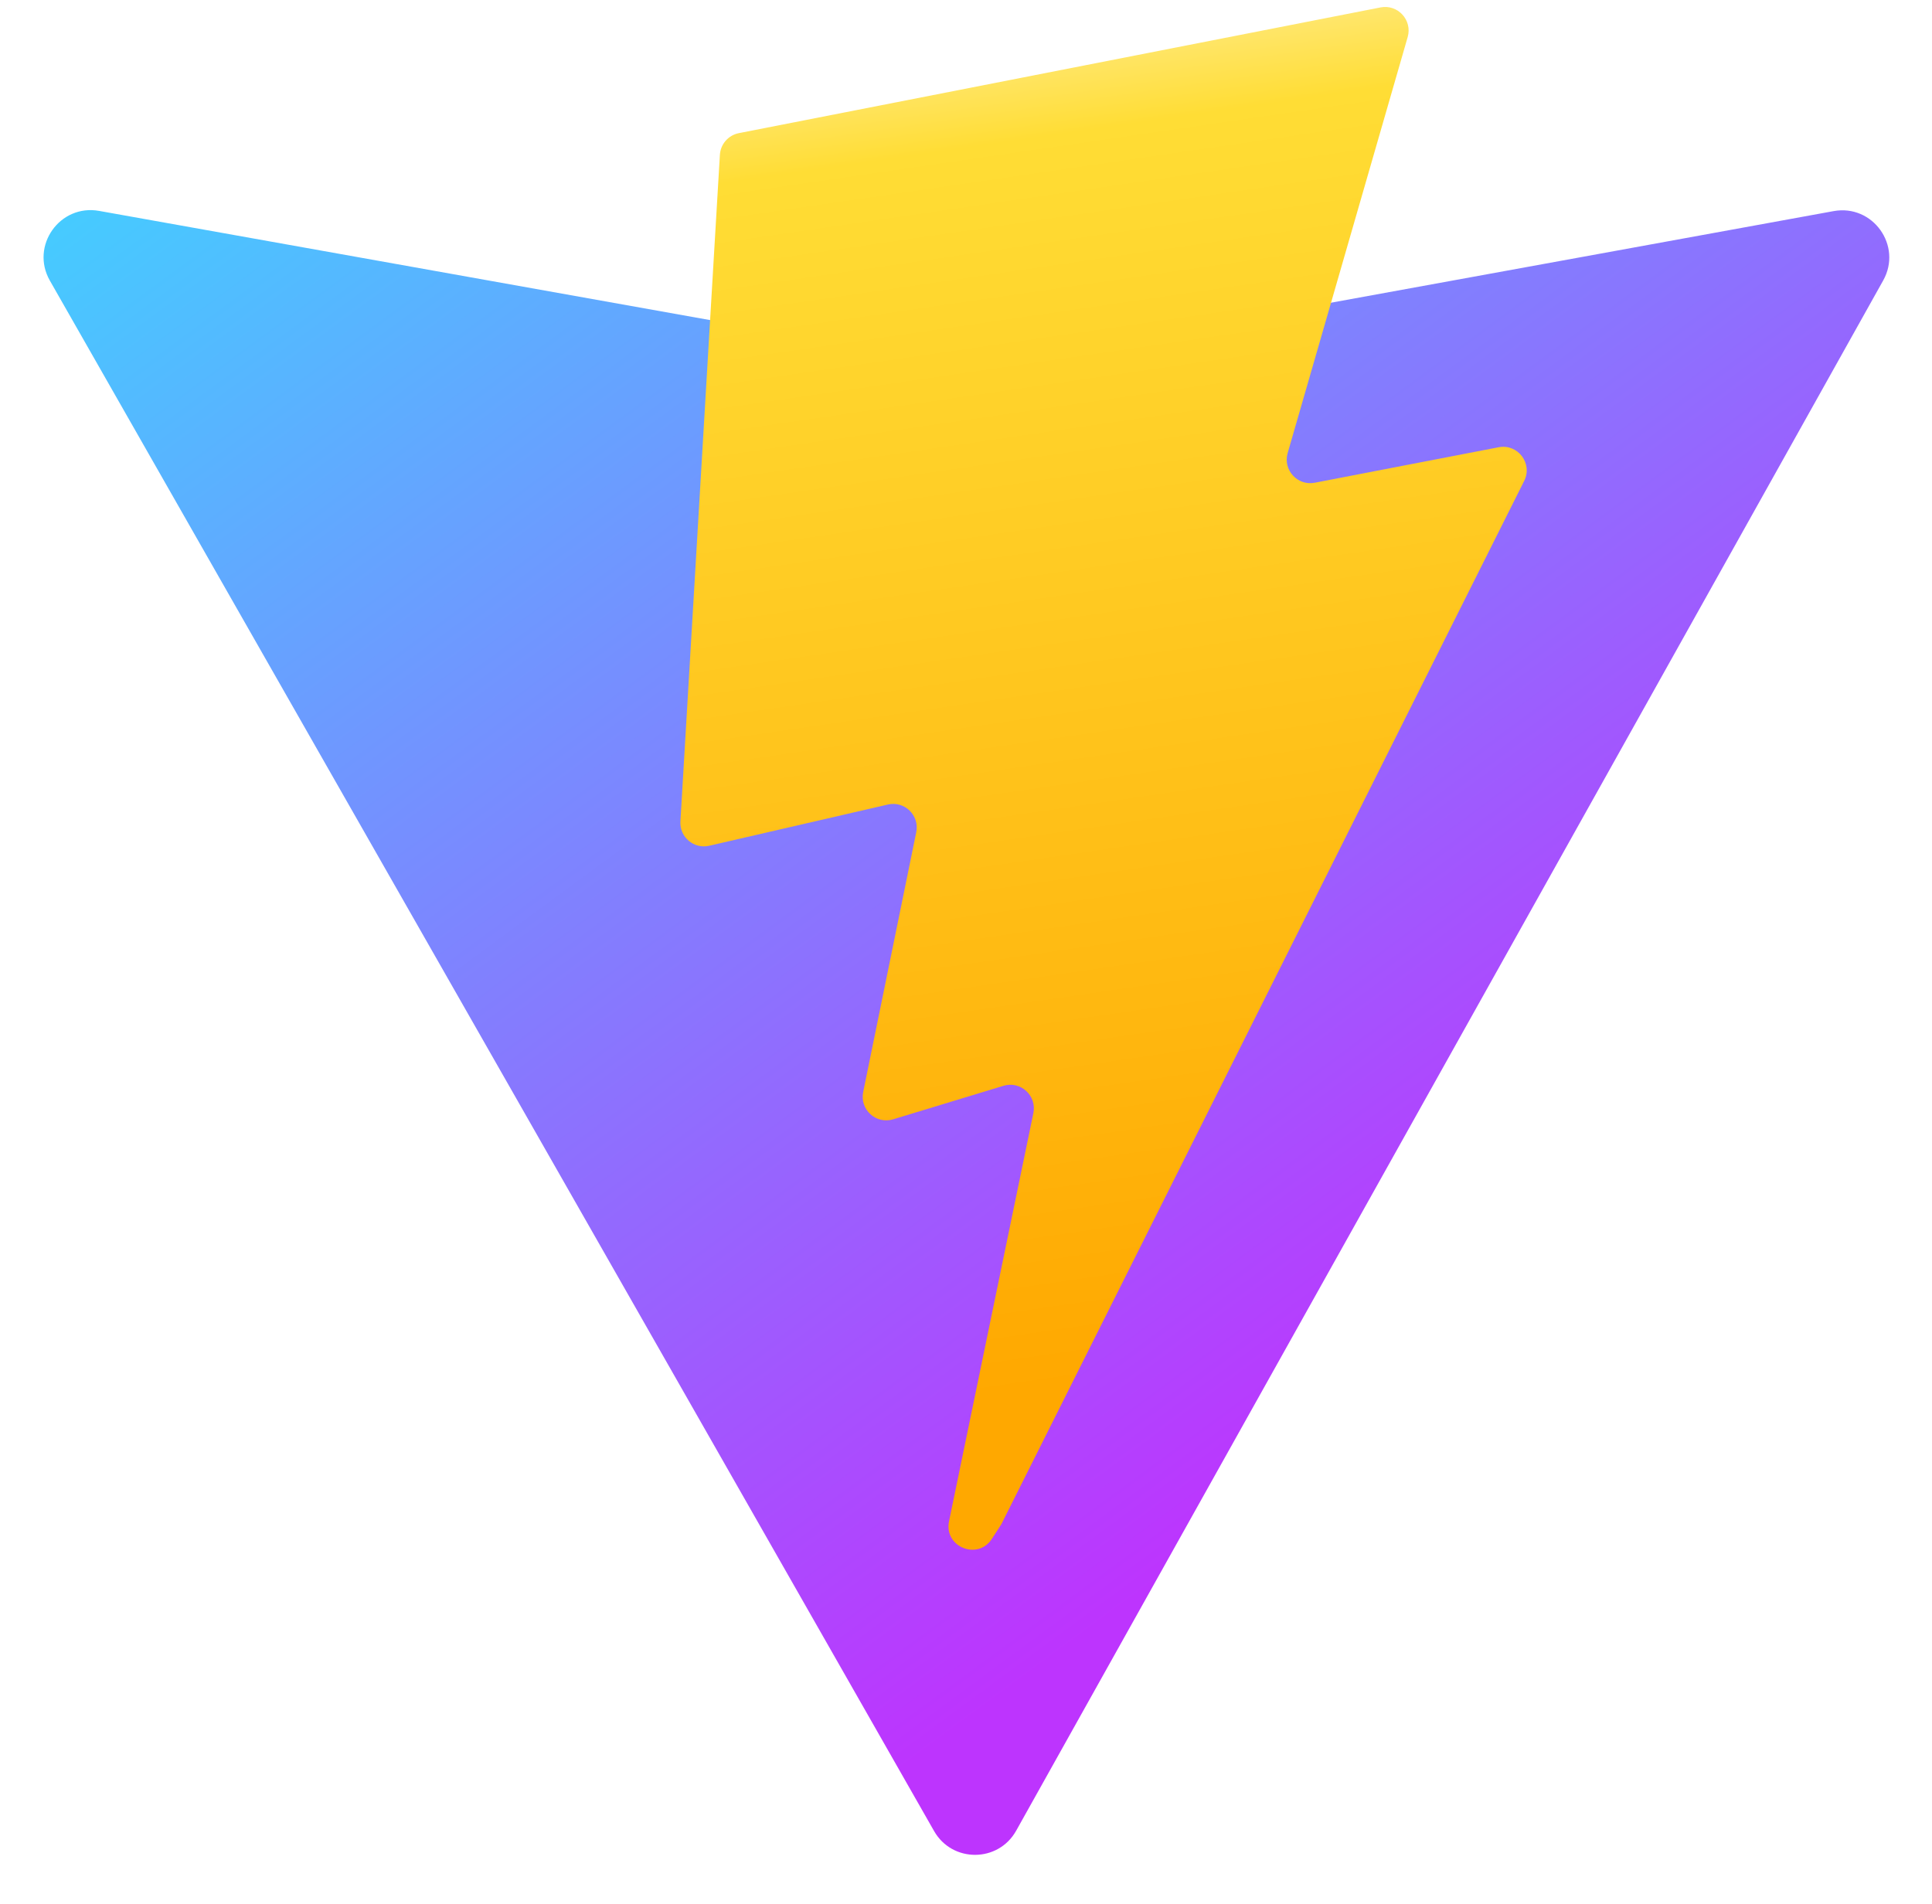
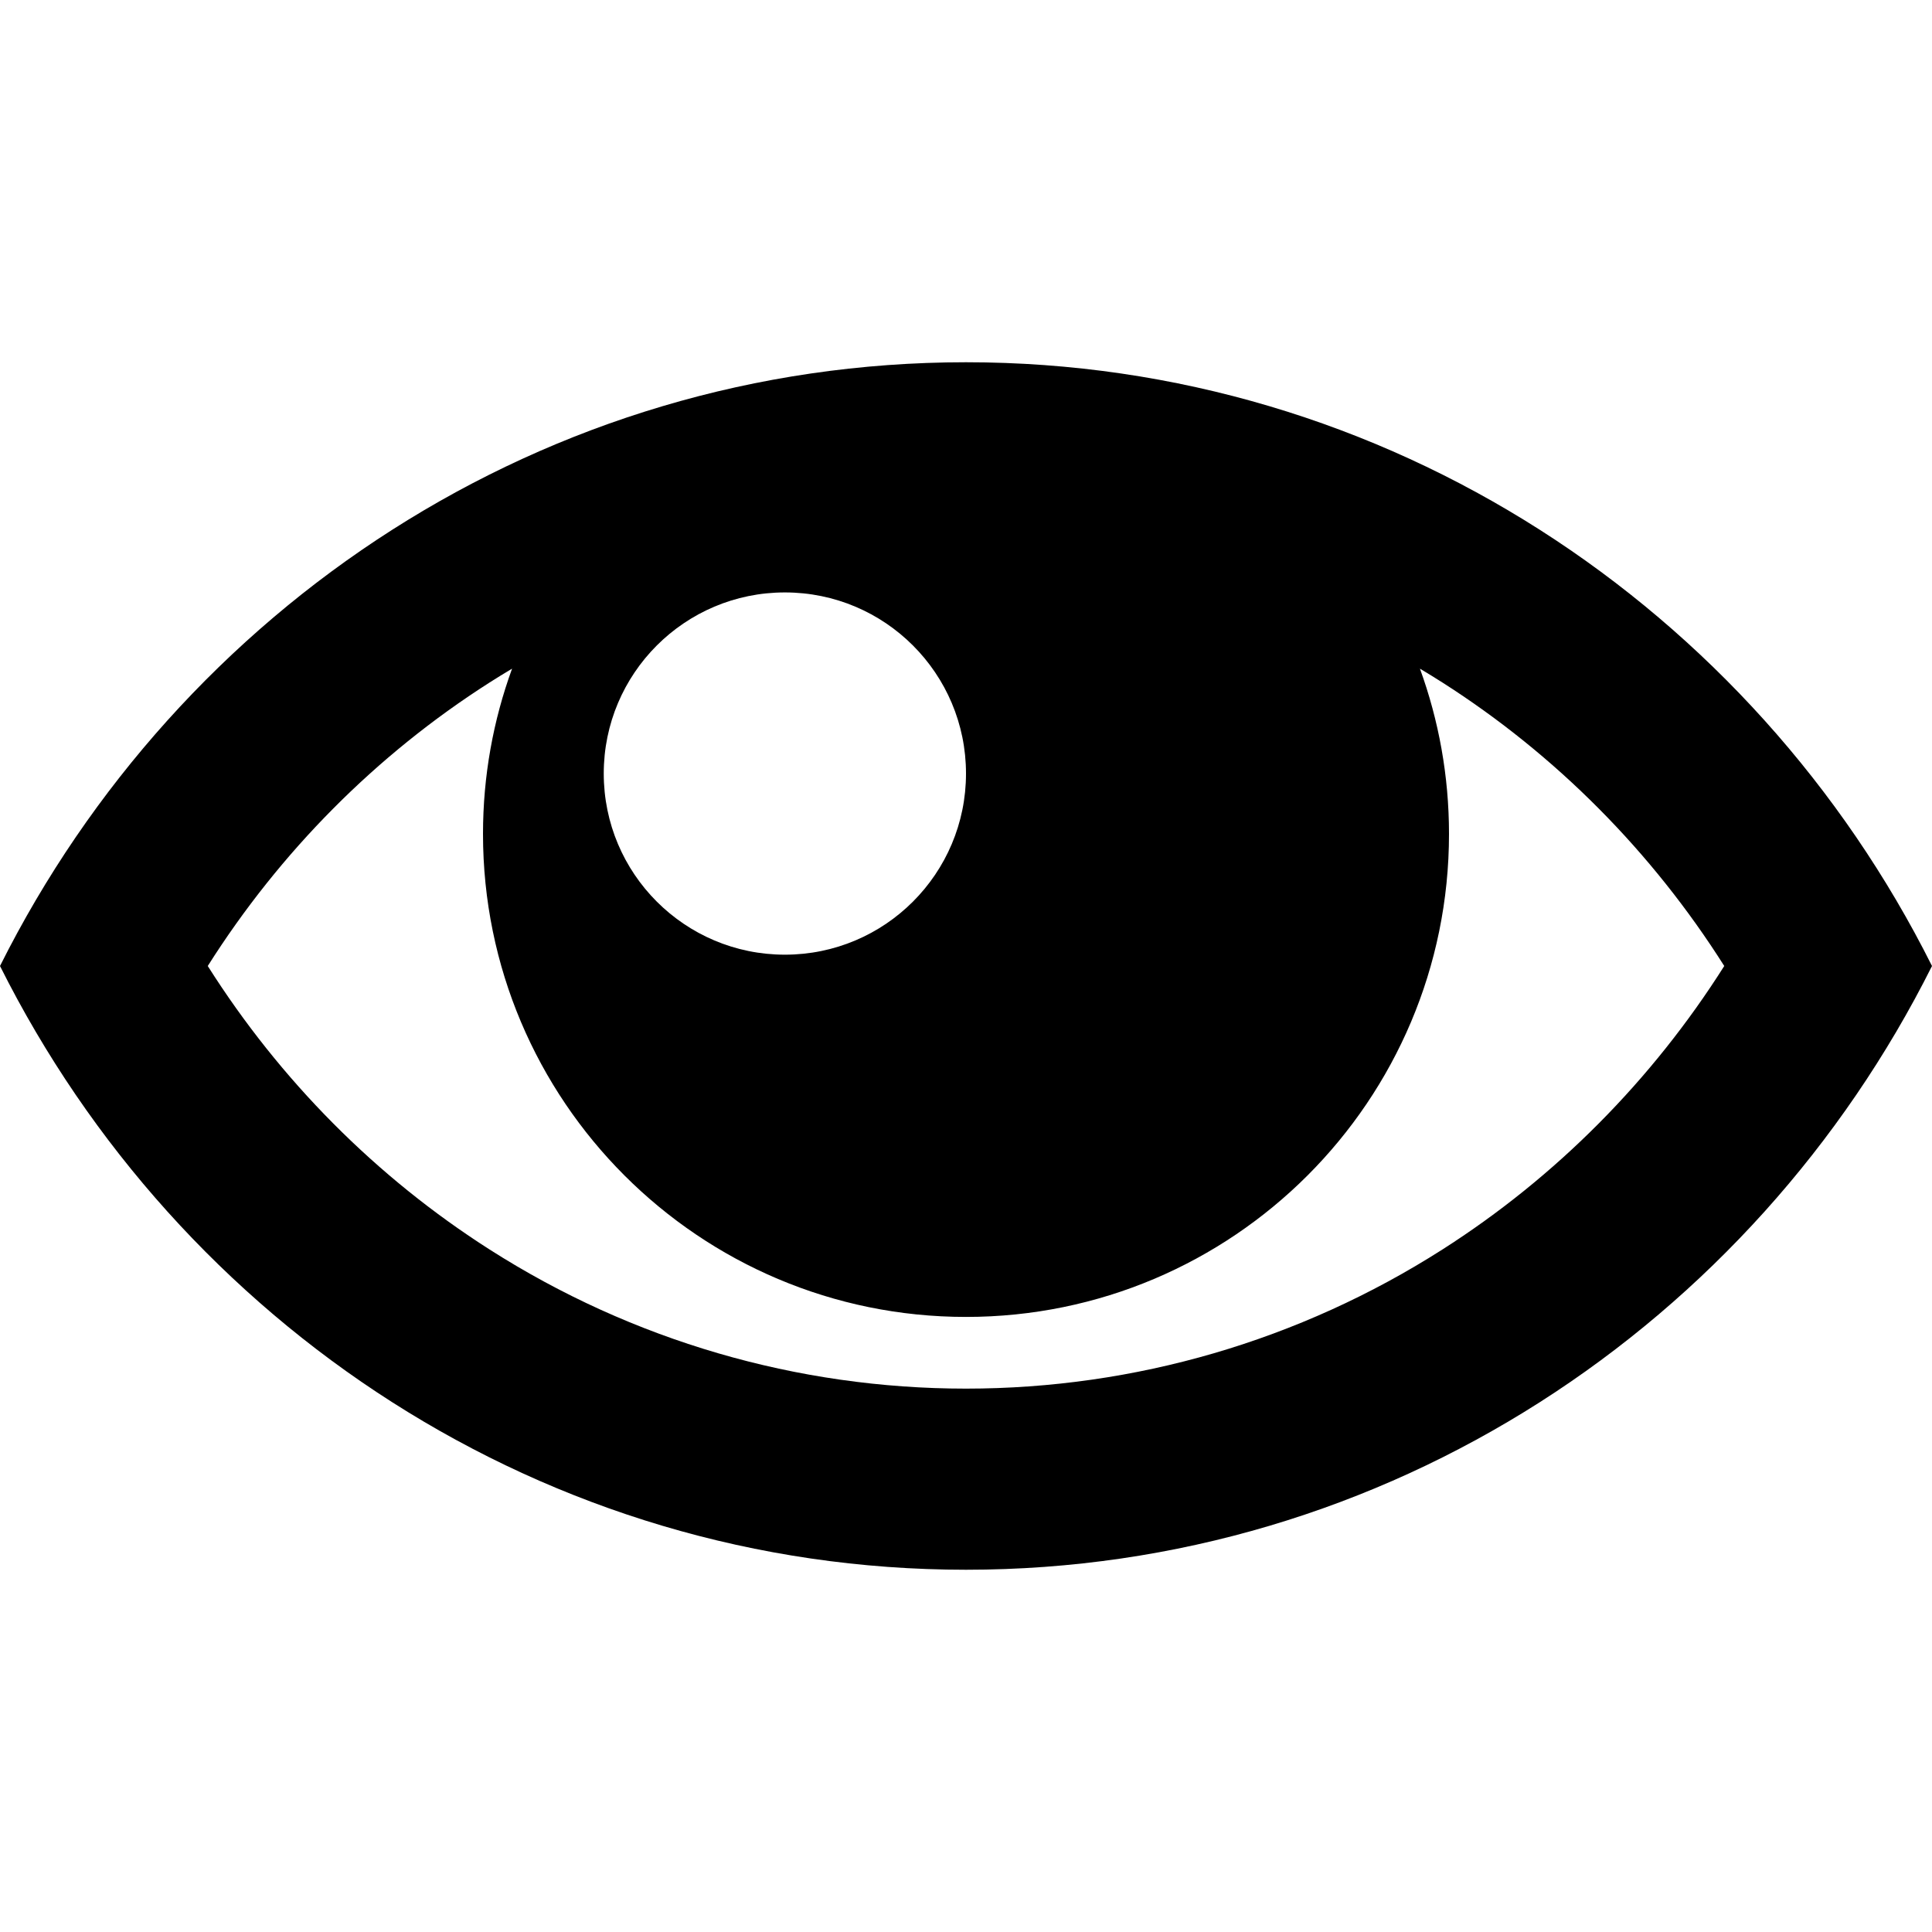
- <svg xmlns="http://www.w3.org/2000/svg" width="410" height="404" viewBox="0 0 410 404" fill="none">
-   <path d="M399.641 59.525L215.643 388.545C211.844 395.338 202.084 395.378 198.228 388.618L10.582 59.556C6.381 52.19 12.68 43.267 21.028 44.759L205.223 77.682C206.398 77.892 207.601 77.89 208.776 77.676L389.119 44.806C397.439 43.289 403.768 52.143 399.641 59.525Z" fill="url(#paint0_linear)" />
-   <path d="M292.965 1.574L156.801 28.255C154.563 28.694 152.906 30.59 152.771 32.866L144.395 174.33C144.198 177.662 147.258 180.248 150.51 179.498L188.42 170.749C191.967 169.931 195.172 173.055 194.443 176.622L183.18 231.775C182.422 235.487 185.907 238.661 189.532 237.56L212.947 230.446C216.577 229.344 220.065 232.527 219.297 236.242L201.398 322.875C200.278 328.294 207.486 331.249 210.492 326.603L212.5 323.5L323.454 102.072C325.312 98.365 322.108 94.137 318.036 94.923L279.014 102.454C275.347 103.161 272.227 99.746 273.262 96.158L298.731 7.867C299.767 4.273 296.636 0.855 292.965 1.574Z" fill="url(#paint1_linear)" />
-   <defs>
-     <linearGradient id="paint0_linear" x1="6" y1="33" x2="235" y2="344" gradientUnits="userSpaceOnUse">
-       <stop stop-color="#41D1FF" />
-       <stop offset="1" stop-color="#BD34FE" />
-     </linearGradient>
-     <linearGradient id="paint1_linear" x1="194.651" y1="8.818" x2="236.076" y2="292.989" gradientUnits="userSpaceOnUse">
-       <stop stop-color="#FFEA83" />
-       <stop offset="0.083" stop-color="#FFDD35" />
-       <stop offset="1" stop-color="#FFA800" />
-     </linearGradient>
-   </defs>
+ <svg xmlns="http://www.w3.org/2000/svg" version="1.1" id="Capa_1" x="0px" y="0px" width="512px" height="512px" viewBox="0 0 512 512" style="enable-background:new 0 0 512 512;" xml:space="preserve">
+   <g>
+     <path d="M256,96C144.341,96,47.559,161.021,0,256c47.559,94.979,144.341,160,256,160c111.656,0,208.439-65.021,256-160   C464.441,161.021,367.656,96,256,96z M382.225,180.852c30.082,19.187,55.572,44.887,74.719,75.148   c-19.146,30.261-44.639,55.961-74.719,75.148C344.428,355.257,300.779,368,256,368c-44.78,0-88.428-12.743-126.225-36.852   c-30.08-19.188-55.57-44.888-74.717-75.148c19.146-30.262,44.637-55.962,74.717-75.148c1.959-1.25,3.938-2.461,5.929-3.65   C130.725,190.866,128,205.613,128,221c0,70.691,57.308,128,128,128c70.691,0,128-57.309,128-128   c0-15.387-2.725-30.134-7.703-43.799C378.285,178.39,380.266,179.602,382.225,180.852z M256,205c0,26.51-21.49,48-48,48   s-48-21.49-48-48s21.49-48,48-48S256,178.49,256,205z" />
+   </g>
+   <g>
+ </g>
+   <g>
+ </g>
+   <g>
+ </g>
+   <g>
+ </g>
+   <g>
+ </g>
+   <g>
+ </g>
+   <g>
+ </g>
+   <g>
+ </g>
+   <g>
+ </g>
+   <g>
+ </g>
+   <g>
+ </g>
+   <g>
+ </g>
+   <g>
+ </g>
+   <g>
+ </g>
+   <g>
+ </g>
</svg>
